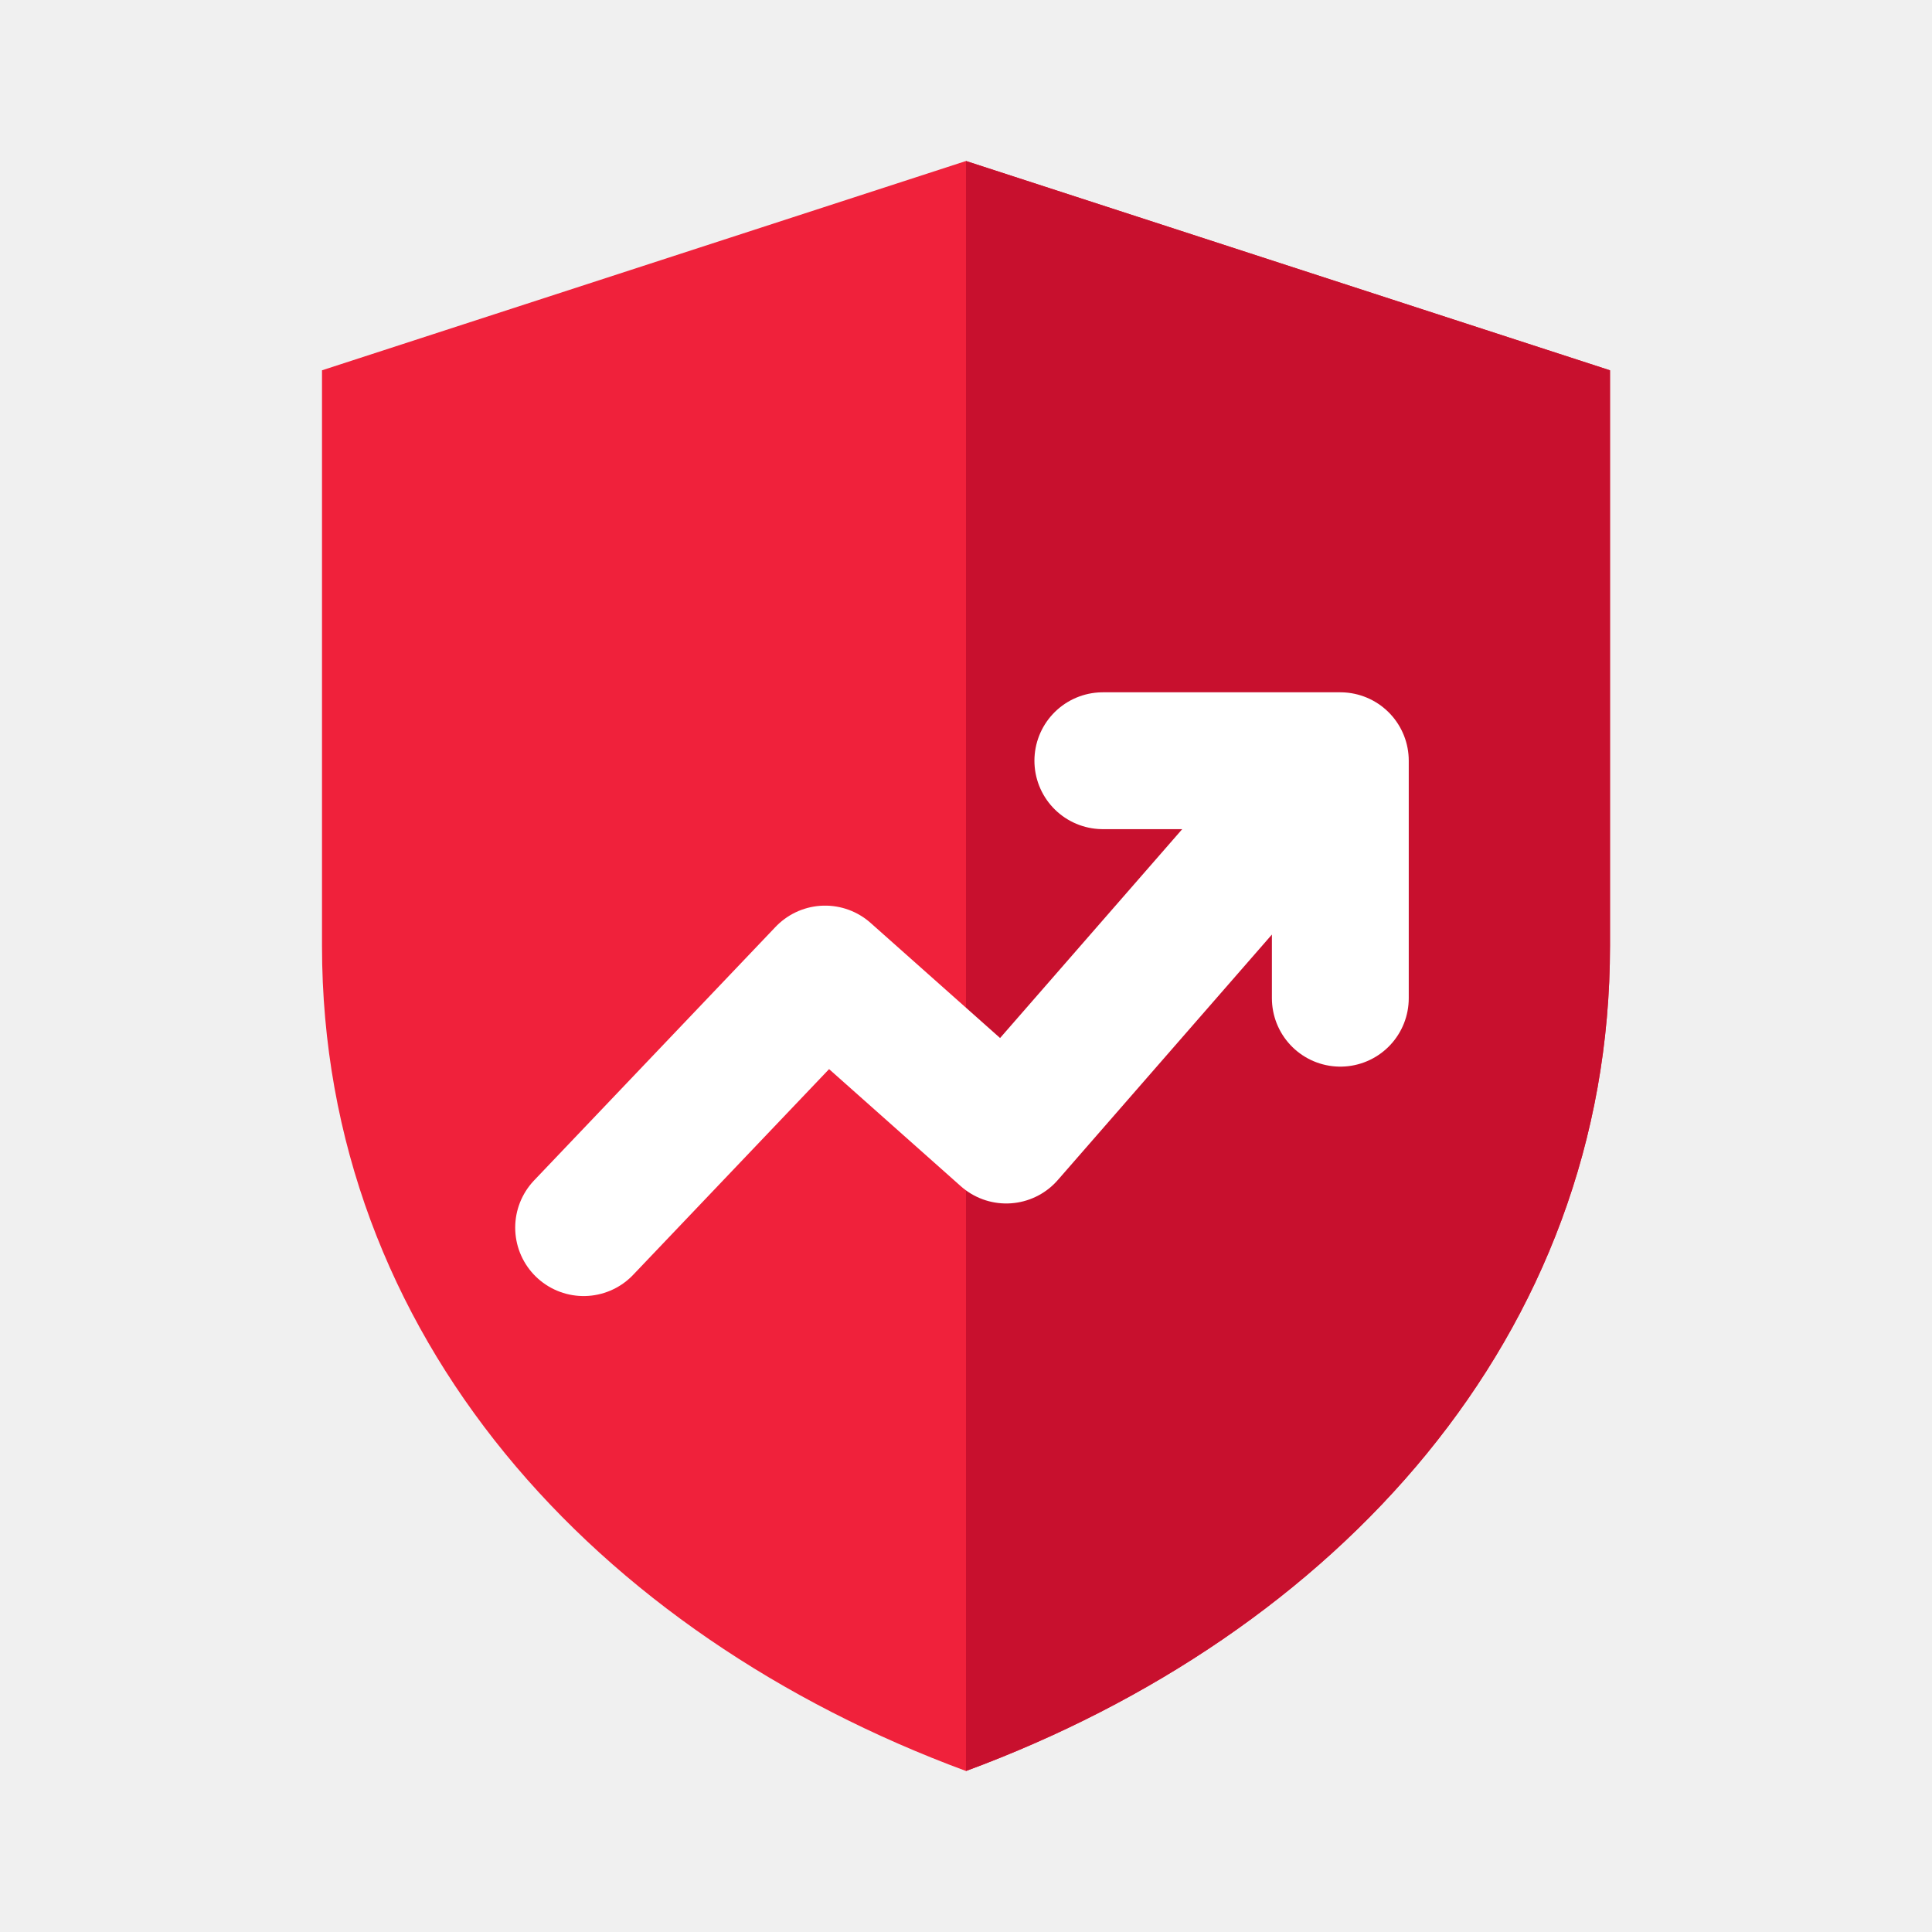
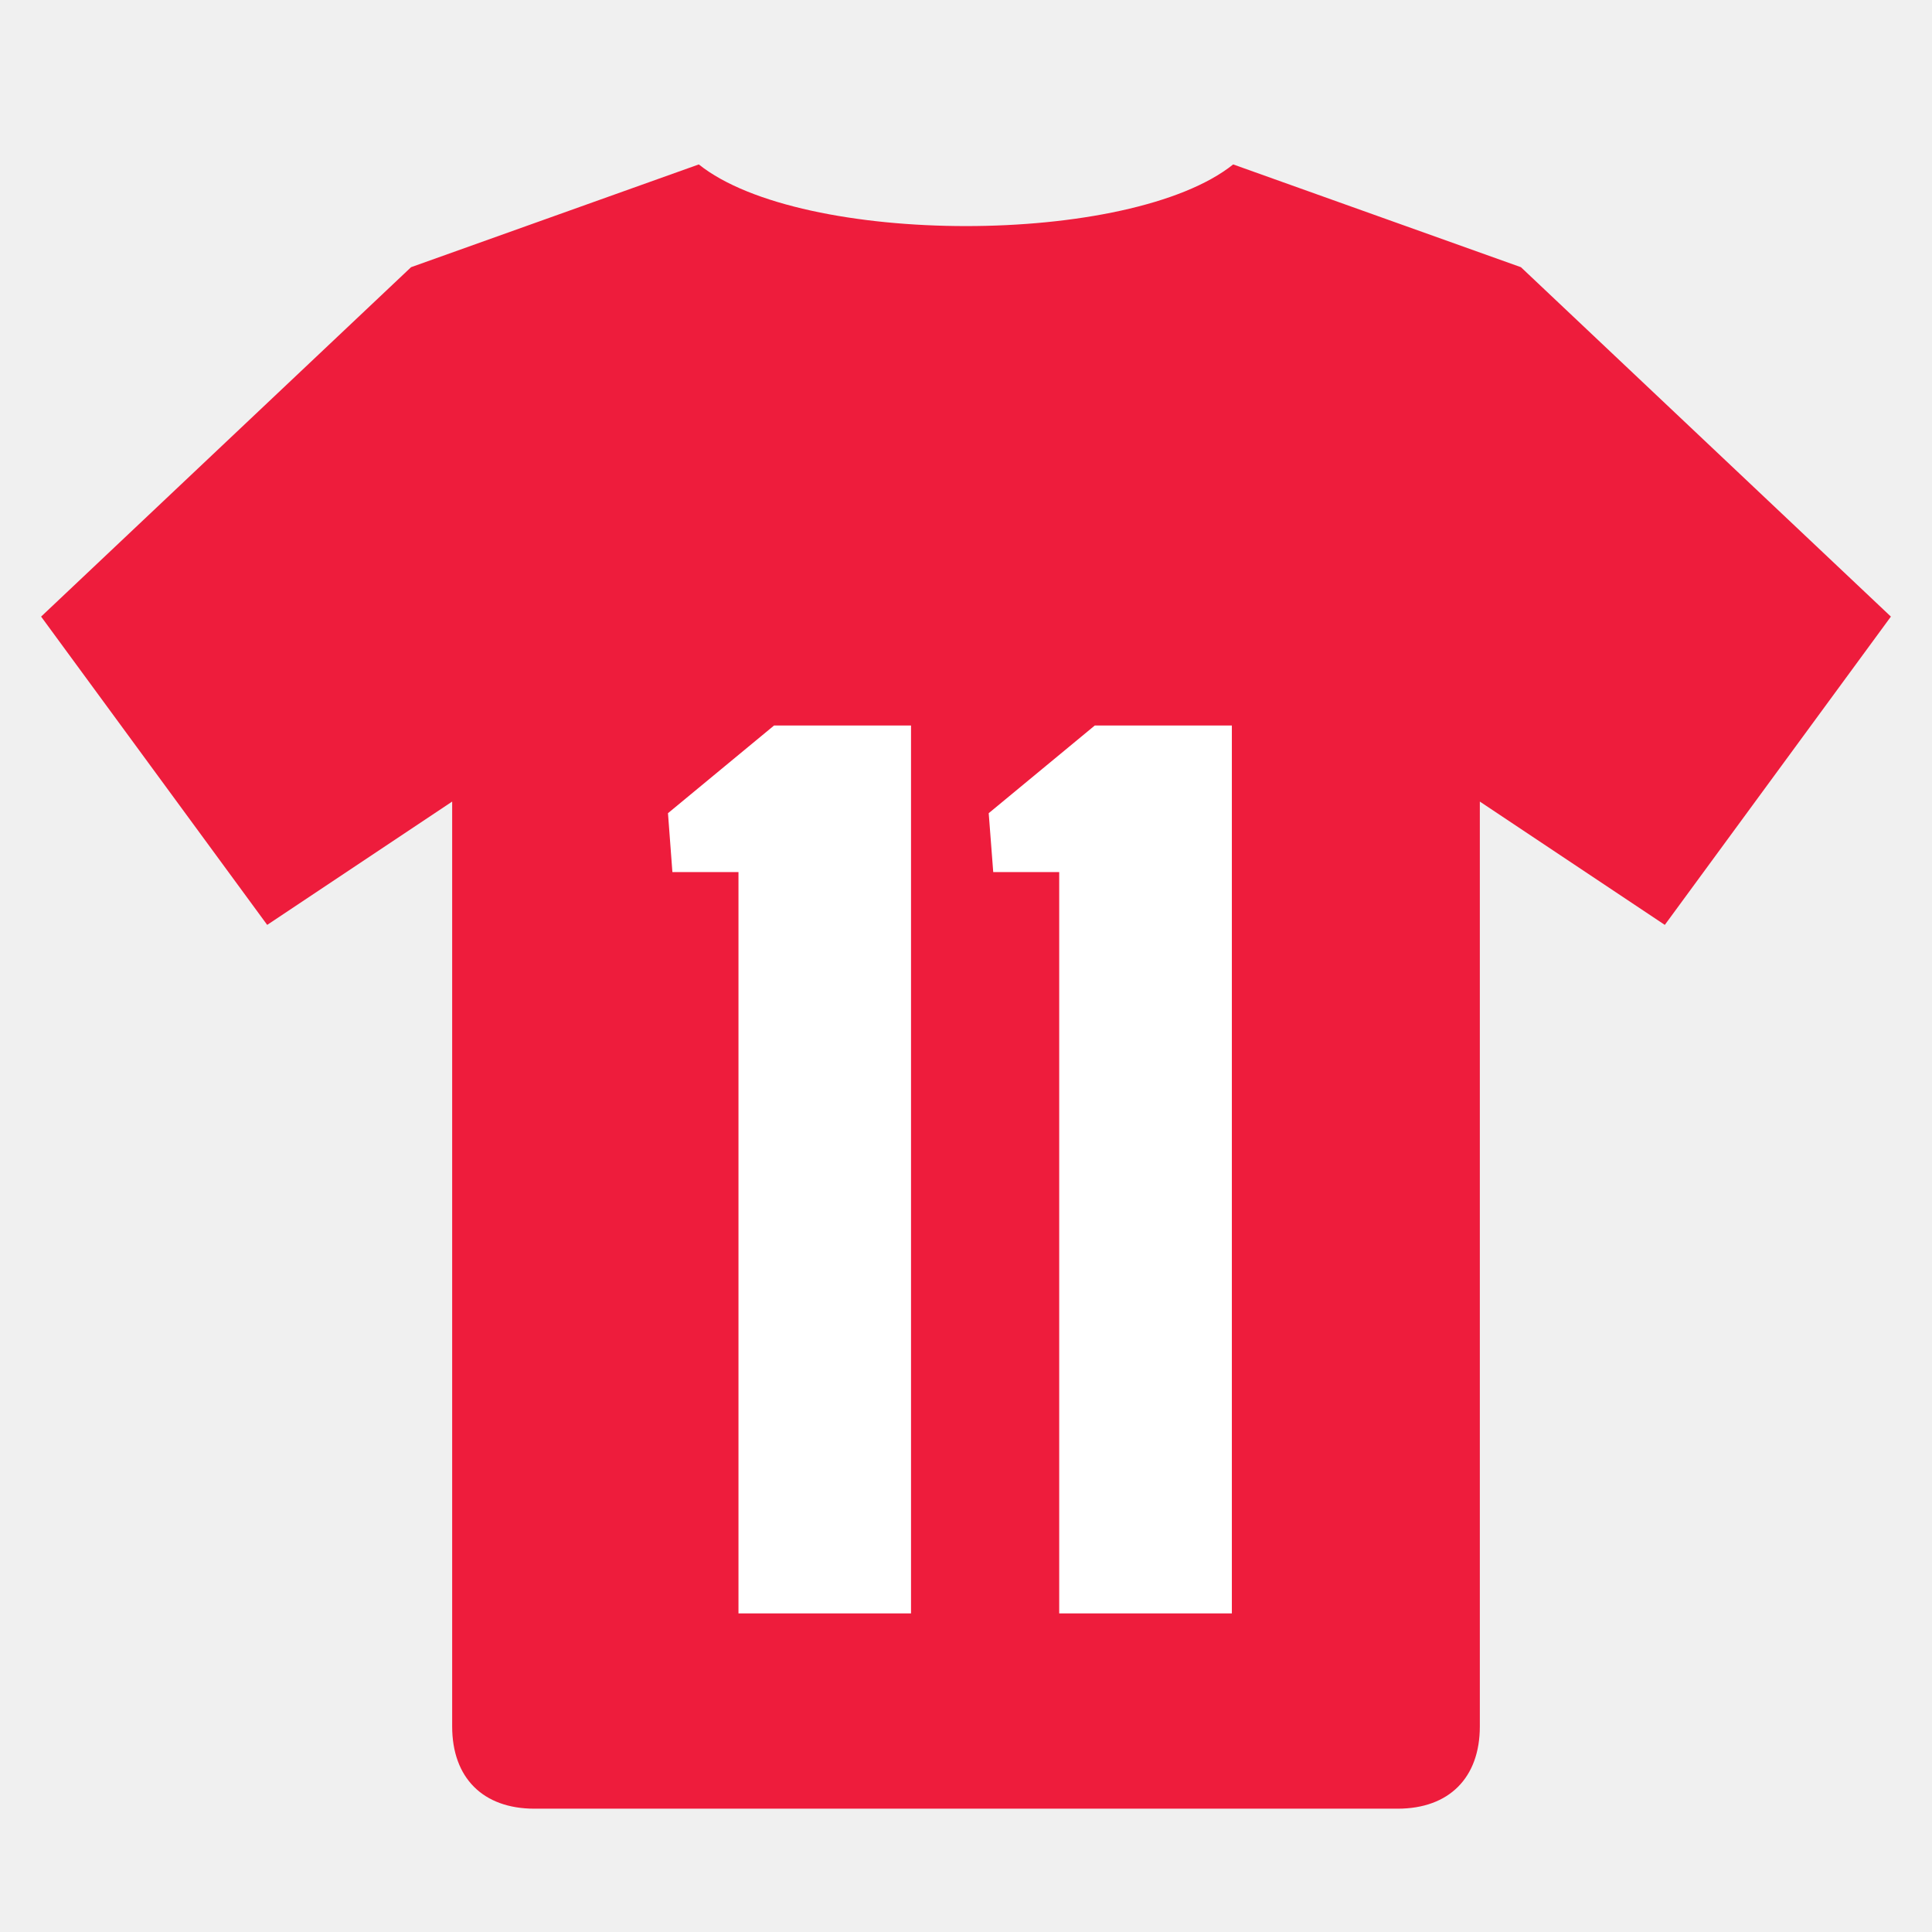
- <svg xmlns="http://www.w3.org/2000/svg" viewBox="0 0 48 48">
-   <path d="M24 4l16 5.2v14.3C40 33.2 33.2 40.6 24 44 14.8 40.6 8 33.2 8 23.5V9.2z" fill="#F0213B" />
-   <path d="M24 4l16 5.2v14.3C40 33.2 33.2 40.6 24 44z" fill="#C8102E" />
-   <path d="M14.5 30.5l6-6.3 4.5 4 7.5-8.6M27.4 18.9h5.9v5.9" fill="none" stroke="#fff" stroke-width="3.4" stroke-linecap="round" stroke-linejoin="round" />
+ <svg xmlns="http://www.w3.org/2000/svg" viewBox="6 10 188 188">
+   <path d="M74 26C84 34 116 34 126 26L154 36L190 70L168 100L150 88V178C150 183 147 186 142 186H58C53 186 50 183 50 178V88L32 100L10 70L46 36Z" fill="#EE1C3C" />
+   <path d="M77.86 167V94.86H71.43L71 89.13L81.32 80.6H94.65V167Z M109.07 167V94.86H102.65L102.21 89.13L112.53 80.6H125.87V167Z" fill="#fff" />
</svg>
